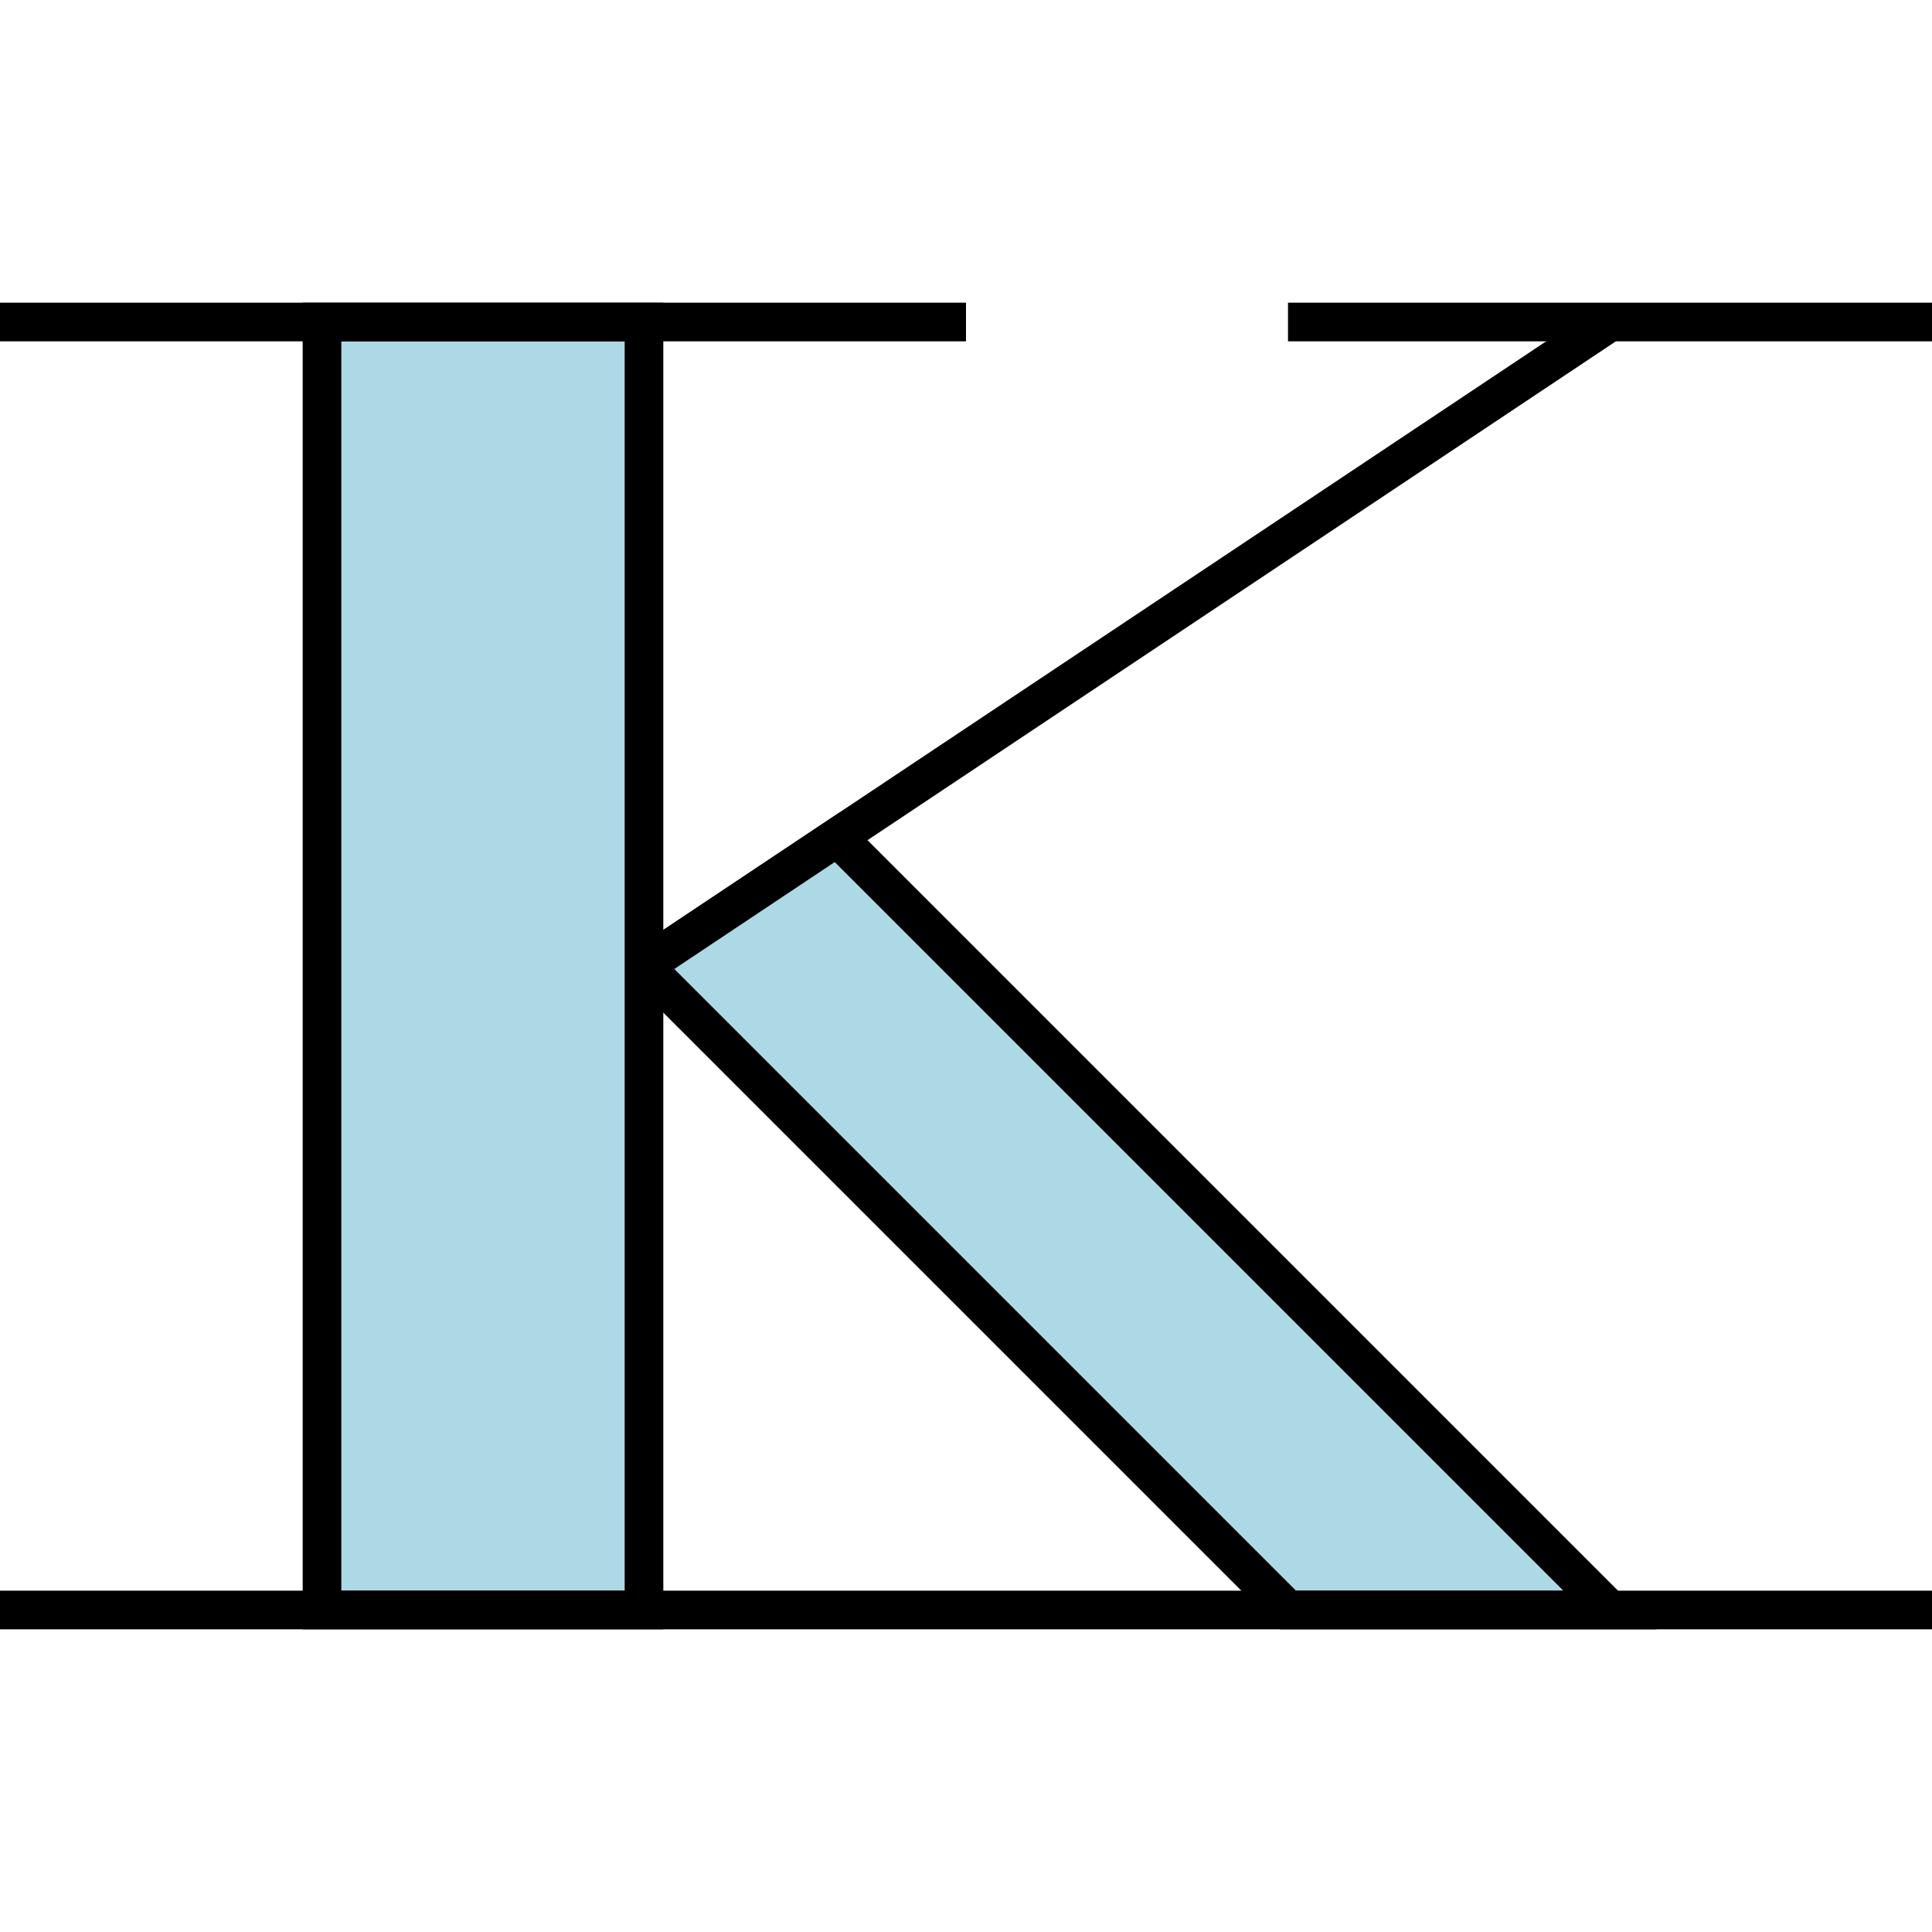
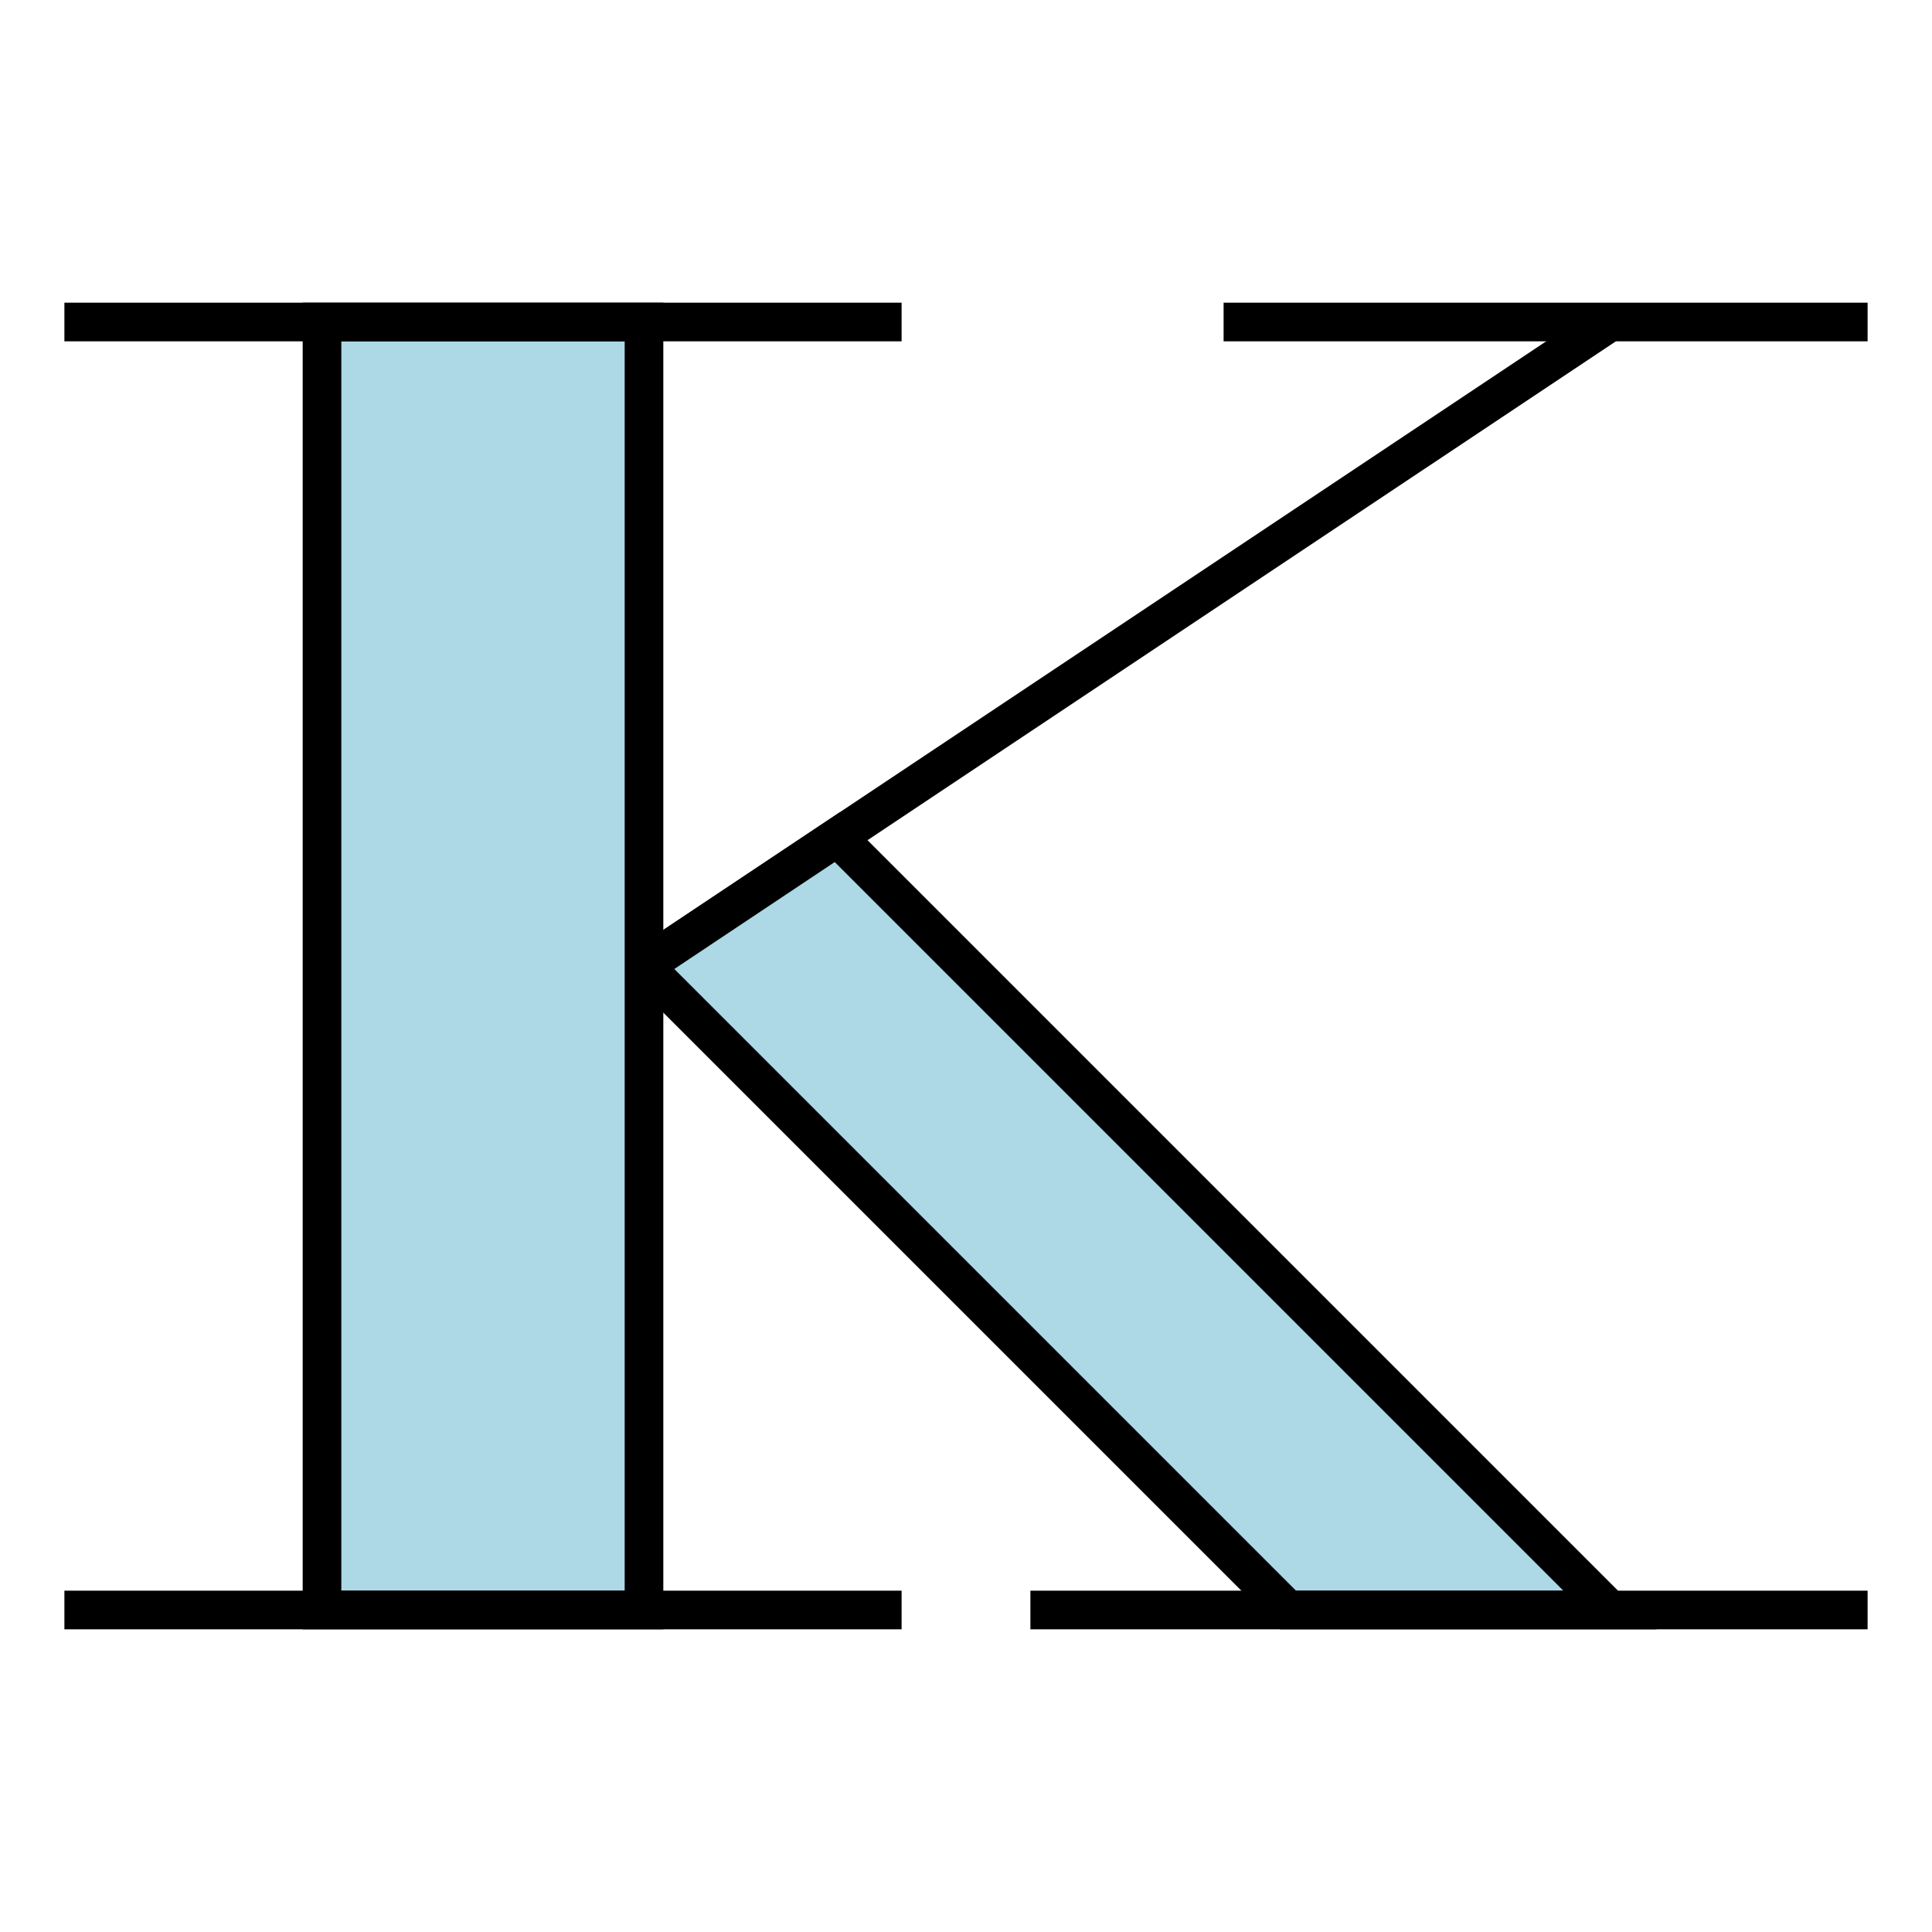
<svg xmlns="http://www.w3.org/2000/svg" width="300" height="300">
  <style>* {fill: lightblue; stroke: black; stroke-width: 6px;} .vide {fill: none;}</style>
  <g>
    <polygon points="100,150 250,50" />
    <polygon points="100,150 200,250 250,250 130,130" />
    <polygon points="50,50 100,50 100,250 50,250" />
  </g>
  <g>
-     <polygon points="0,50 150,50" />
-     <polygon points="200,50 300,50" />
-     <polygon points="0,250 150,250" />
-     <polygon points="150,250 300,250" />
+     <polygon points="10,50 140,50" />
+     <polygon points="190,50 290,50" />
+     <polygon points="10,250 140,250" />
+     <polygon points="160,250 290,250" />
  </g>
</svg>
